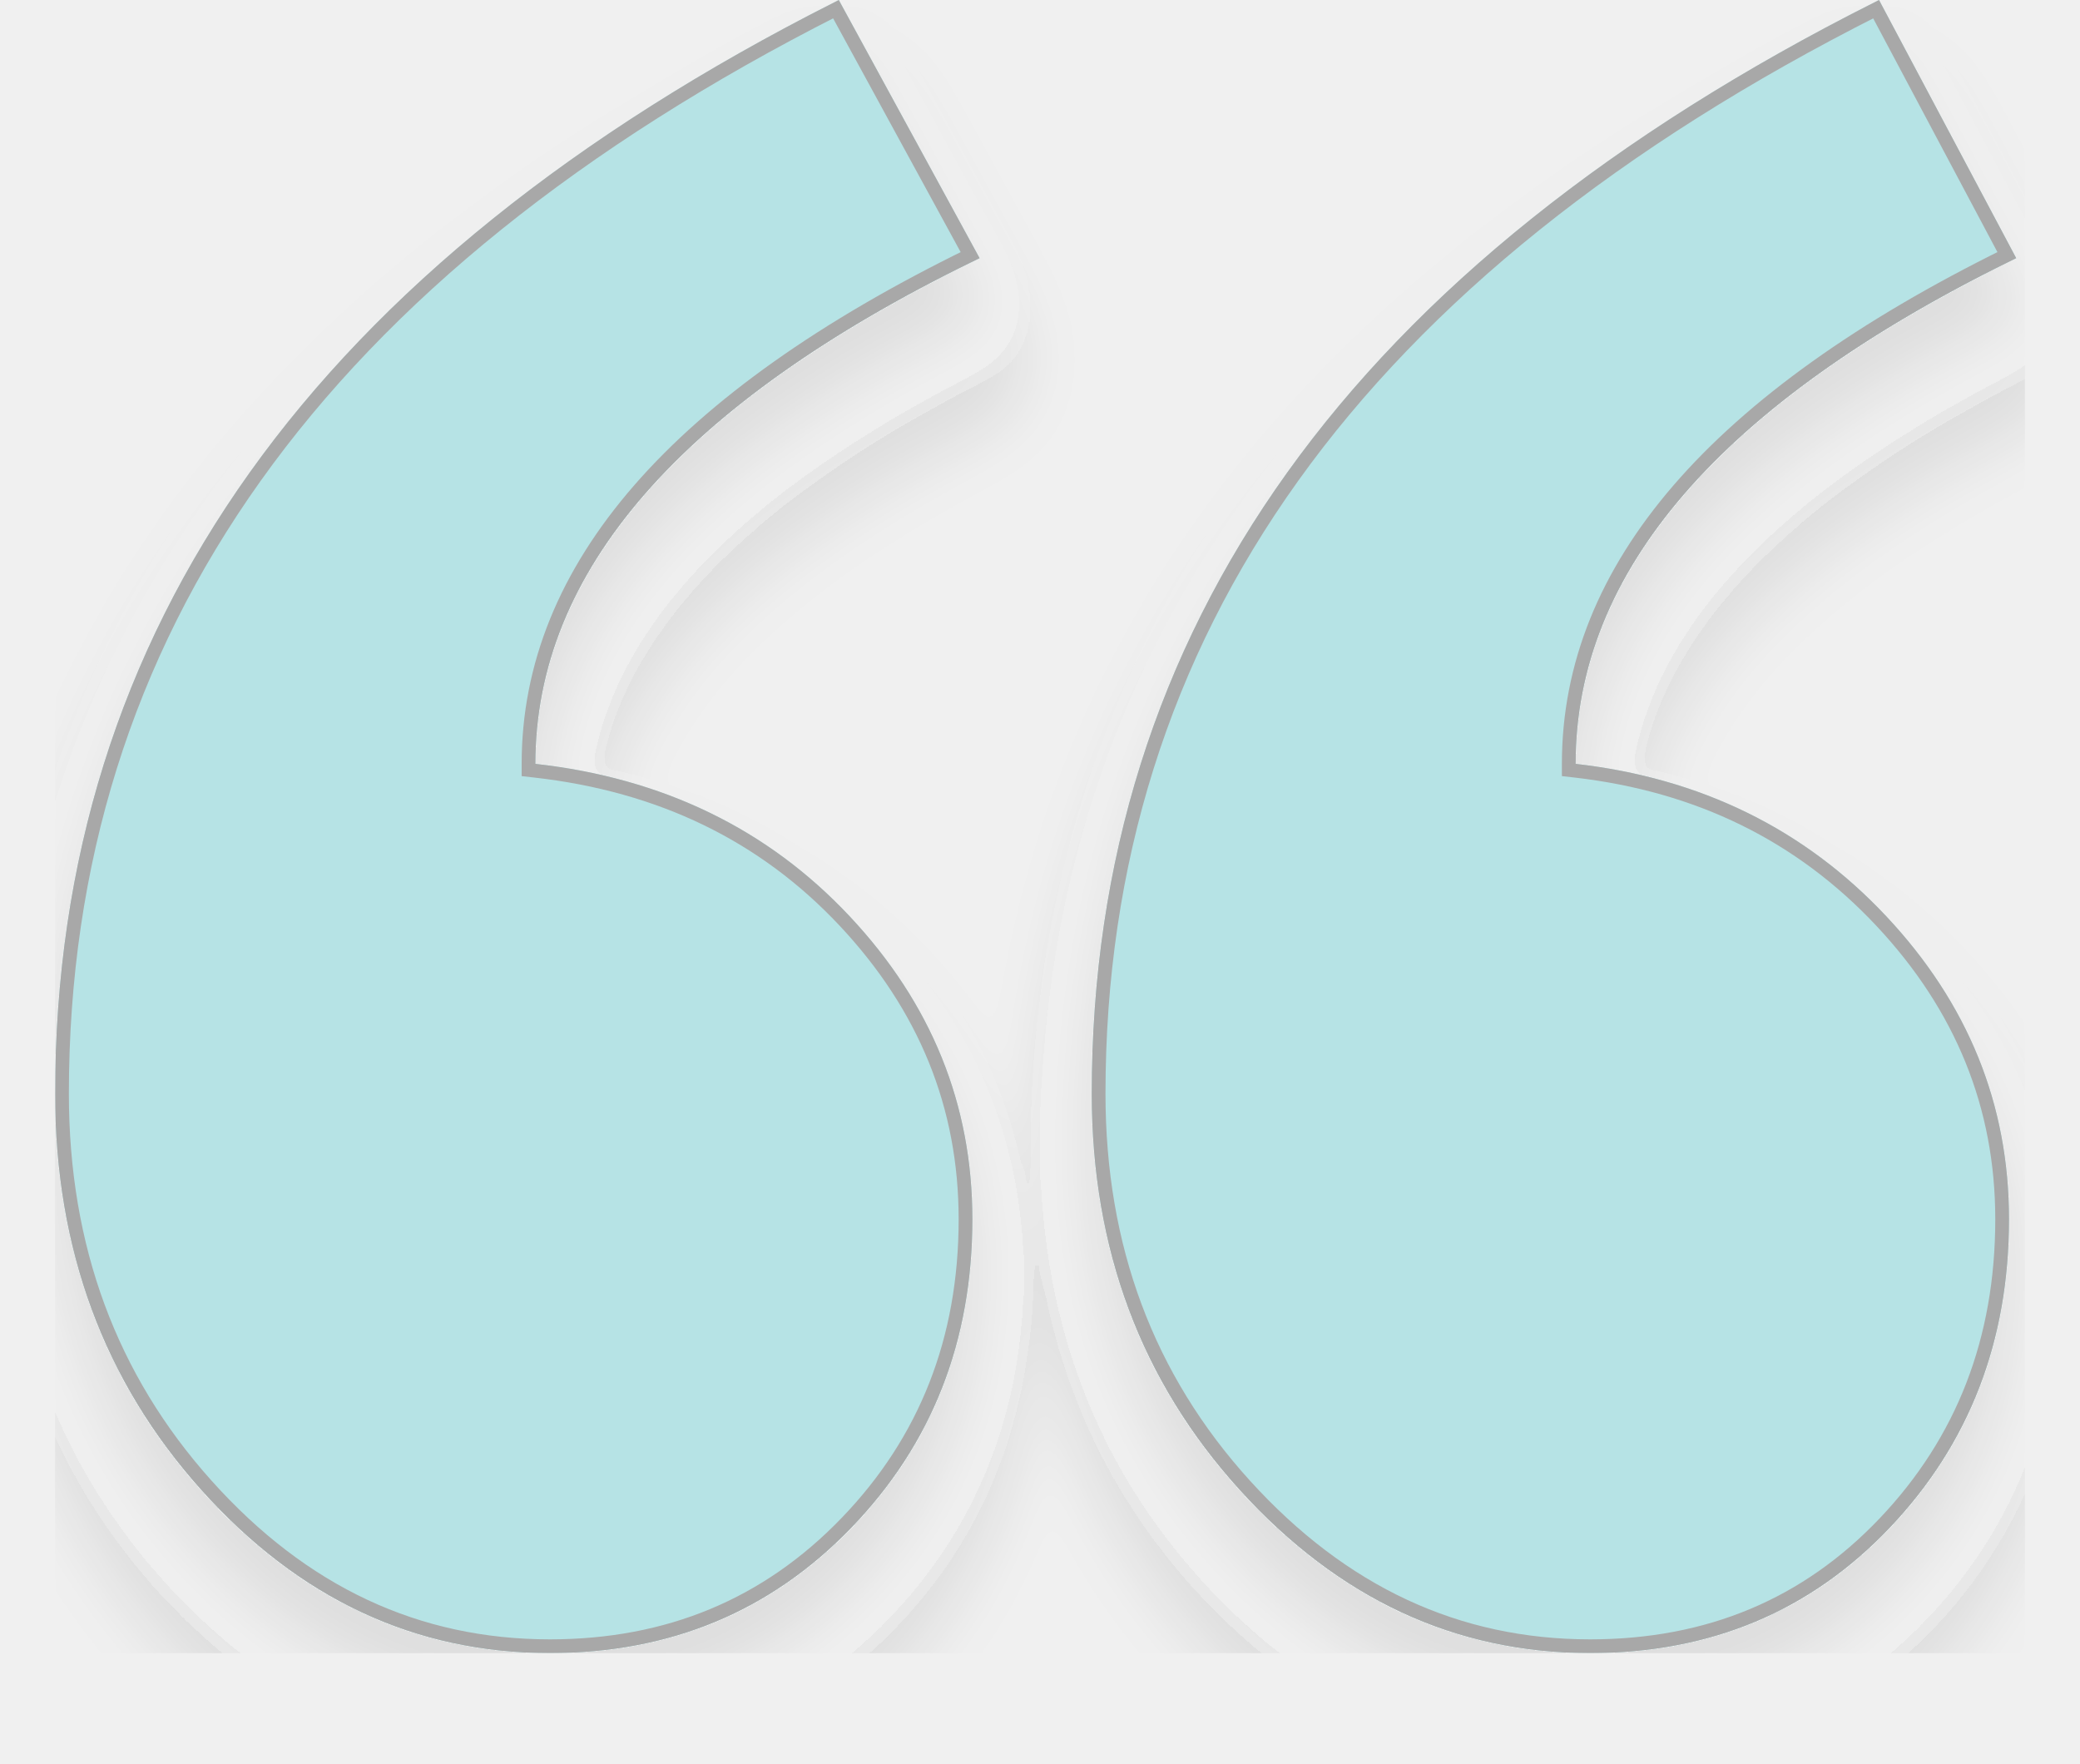
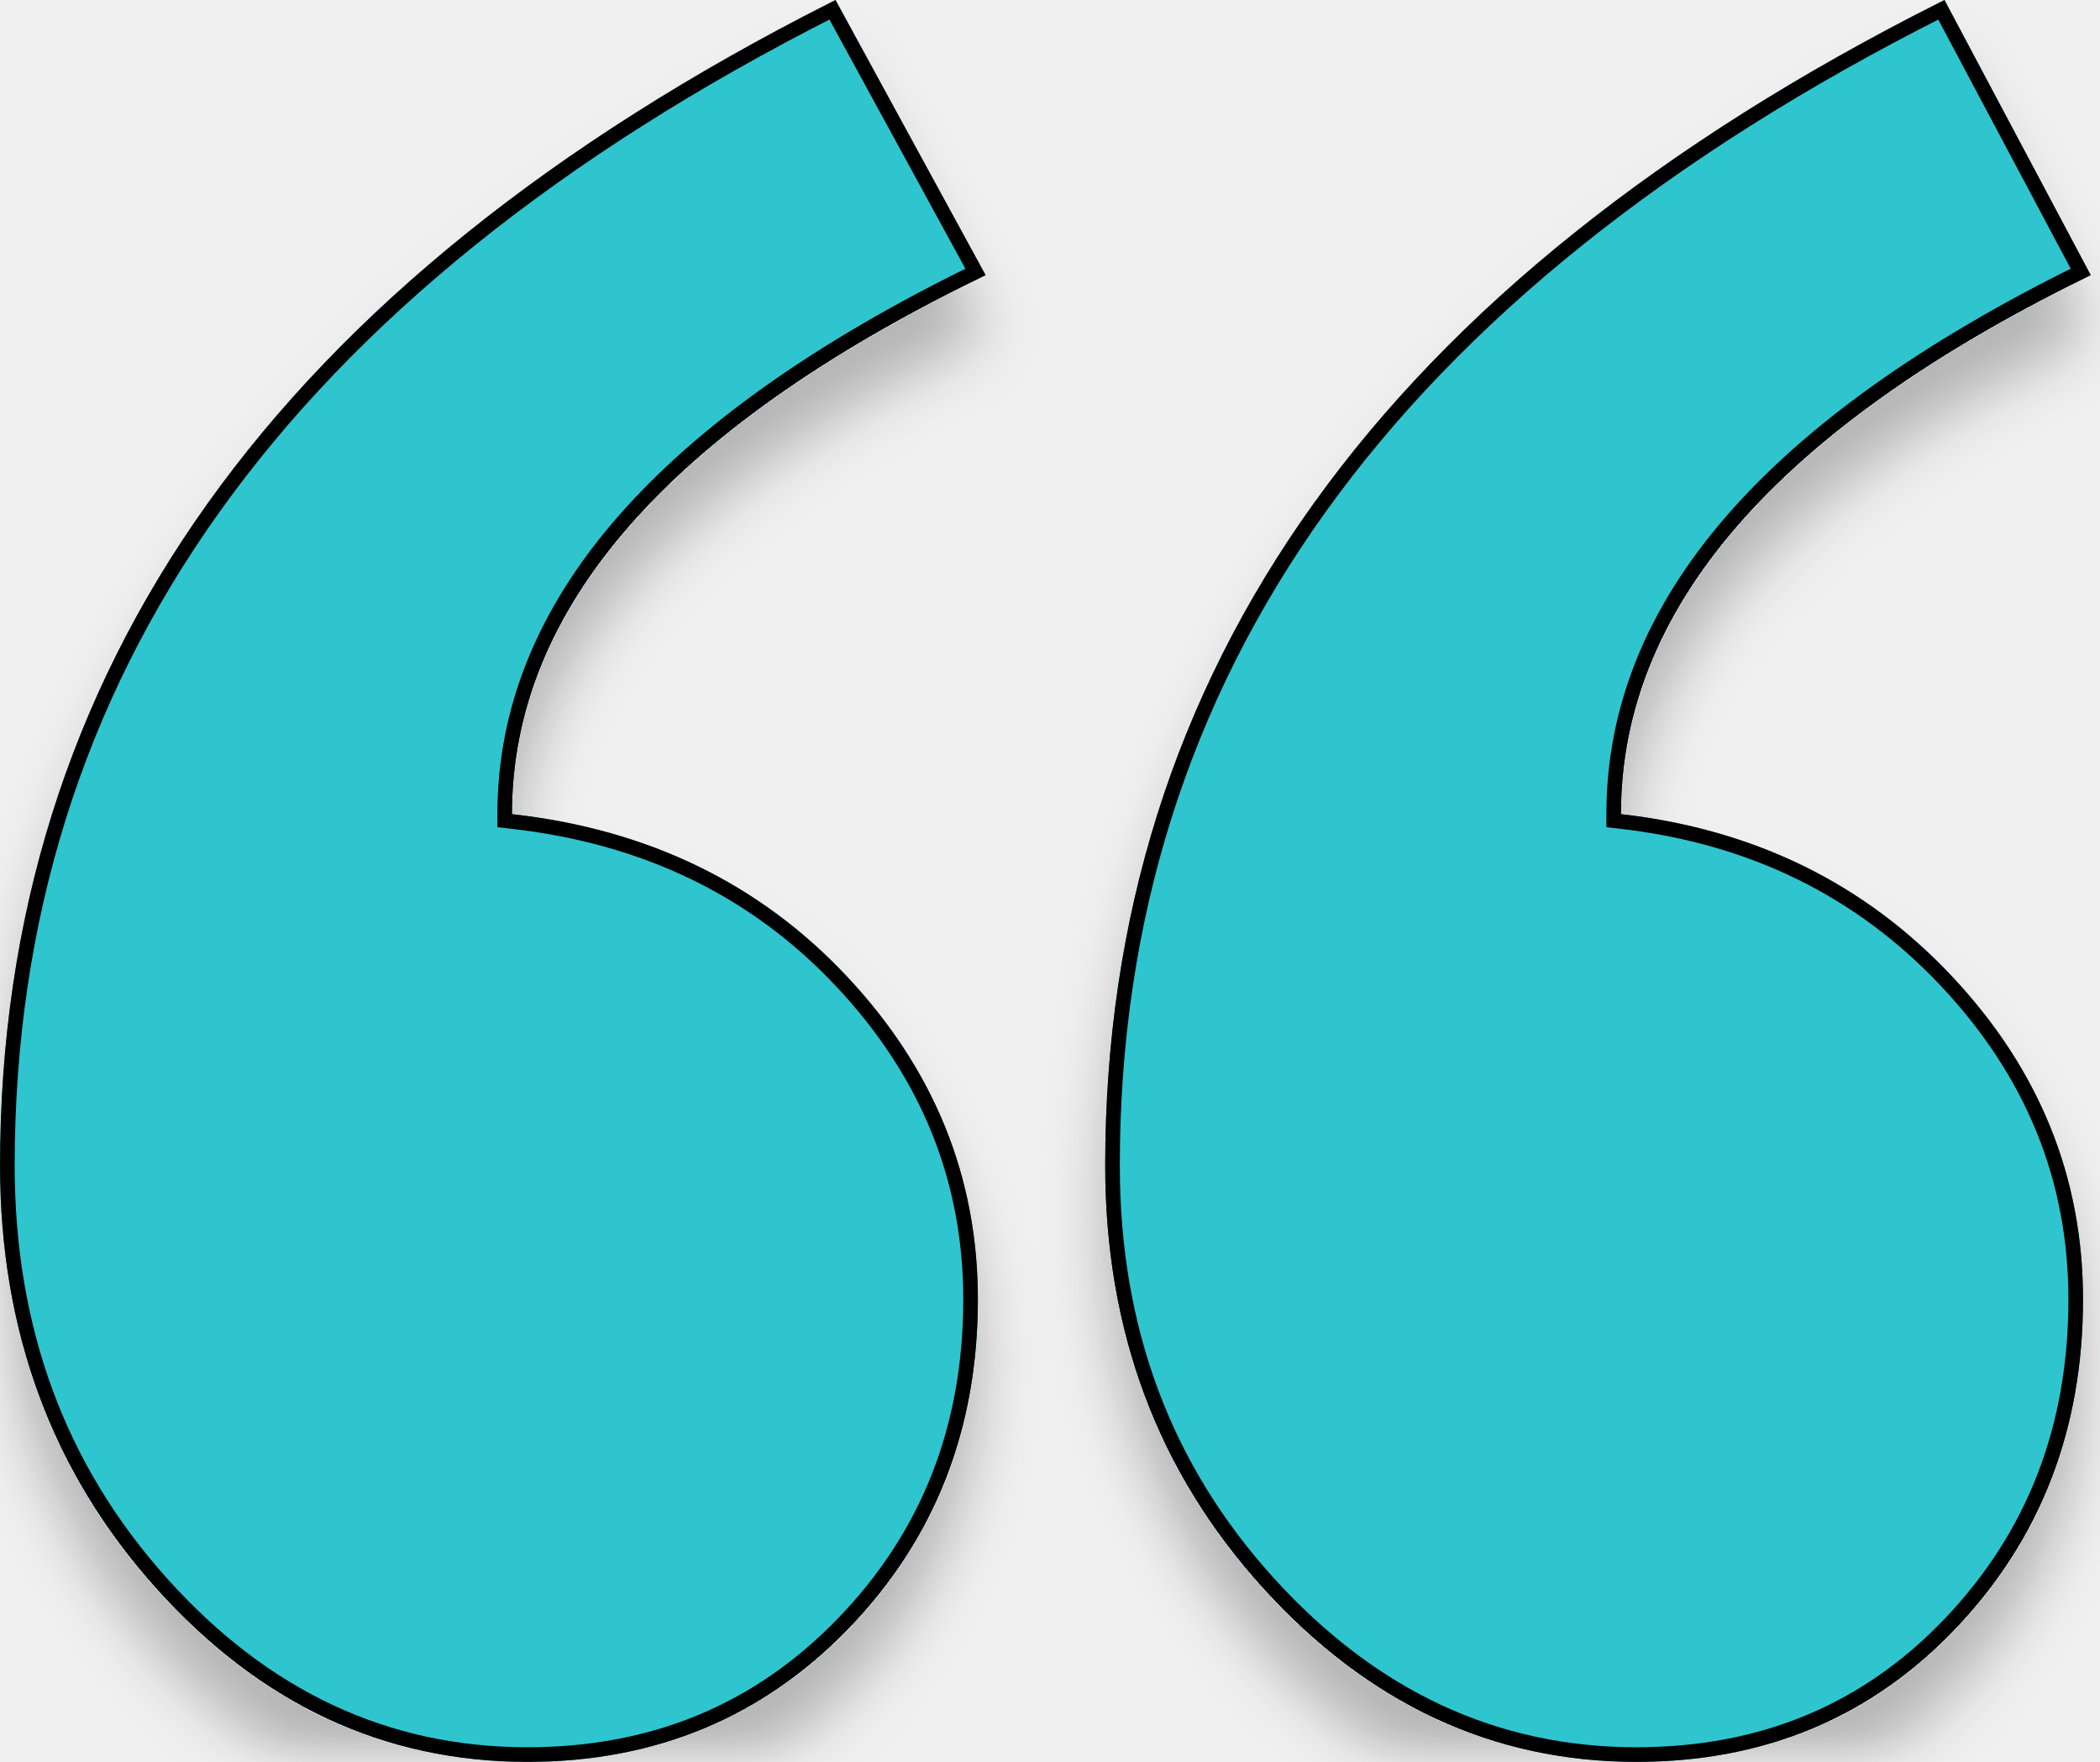
- <svg xmlns="http://www.w3.org/2000/svg" width="151" height="128" viewBox="0 0 151 128" fill="none">
-   <g opacity="0.3" clip-path="url(#clip0_1_1938)" filter="url(#filter0_d_1_1938)">
-     <g filter="url(#filter1_d_1_1938)">
-       <path fill-rule="evenodd" clip-rule="evenodd" d="M146.373 18.742C125.049 29.154 114.387 41.388 114.387 55.445C123.476 56.486 130.992 60.173 136.934 66.508C142.877 72.842 145.849 80.174 145.849 88.503C145.849 97.354 142.965 104.816 137.197 110.889C131.428 116.963 124.175 120 115.435 120C105.647 120 97.17 116.052 90.004 108.156C82.837 100.26 79.254 90.672 79.254 79.393C79.254 45.553 98.306 19.089 136.41 0L146.373 18.742ZM71.119 18.742C49.62 29.154 38.87 41.388 38.87 55.445C48.134 56.486 55.737 60.173 61.68 66.508C67.623 72.842 70.594 80.174 70.594 88.503C70.594 97.354 67.667 104.816 61.811 110.889C55.956 116.963 48.658 120 39.919 120C30.131 120 21.697 116.052 14.618 108.156C7.539 100.26 4 90.672 4 79.393C4 45.553 22.964 19.089 60.894 0L71.119 18.742Z" fill="#2EC5CE" />
-       <path d="M145.689 18.52C124.625 28.907 113.887 41.193 113.887 55.445V55.891L114.33 55.941C123.308 56.97 130.712 60.607 136.57 66.85C142.43 73.096 145.349 80.306 145.349 88.503C145.349 97.234 142.508 104.57 136.834 110.545C131.165 116.515 124.044 119.5 115.435 119.5C105.802 119.5 97.455 115.622 90.374 107.82C83.296 100.022 79.754 90.556 79.754 79.393C79.754 45.923 98.502 19.679 136.198 0.666L145.689 18.52ZM70.429 18.521C49.197 28.907 38.37 41.192 38.37 55.445V55.892L38.814 55.942C47.969 56.971 55.46 60.609 61.315 66.85C67.175 73.096 70.094 80.306 70.094 88.503C70.094 97.231 67.212 104.567 61.451 110.542C55.694 116.515 48.528 119.5 39.919 119.5C30.286 119.5 21.984 115.622 14.991 107.822C7.999 100.024 4.5 90.558 4.5 79.393C4.5 45.921 23.163 19.677 60.687 0.665L70.429 18.521Z" stroke="black" />
-     </g>
+ <svg xmlns="http://www.w3.org/2000/svg" width="143" height="120" viewBox="0 0 143 120" fill="none">
+   <g filter="url(#filter0_d_1_1939)">
+     <path fill-rule="evenodd" clip-rule="evenodd" d="M142.373 18.742C121.049 29.154 110.387 41.388 110.387 55.445C119.476 56.486 126.992 60.173 132.934 66.508C138.877 72.842 141.849 80.174 141.849 88.503C141.849 97.354 138.965 104.816 133.197 110.889C127.428 116.963 120.175 120 111.435 120C101.647 120 93.17 116.052 86.004 108.156C78.837 100.26 75.254 90.672 75.254 79.393C75.254 45.553 94.306 19.089 132.41 0L142.373 18.742ZM67.119 18.742C45.62 29.154 34.87 41.388 34.87 55.445C44.134 56.486 51.737 60.173 57.68 66.508C63.623 72.842 66.594 80.174 66.594 88.503C66.594 97.354 63.667 104.816 57.811 110.889C51.956 116.963 44.658 120 35.919 120C26.131 120 17.697 116.052 10.618 108.156C3.539 100.26 0 90.672 0 79.393C0 45.553 18.964 19.089 56.894 0L67.119 18.742Z" fill="#2EC5CE" />
+     <path d="M141.689 18.52C120.625 28.907 109.887 41.193 109.887 55.445V55.891L110.33 55.941C119.308 56.97 126.712 60.607 132.57 66.85C138.43 73.096 141.349 80.306 141.349 88.503C141.349 97.234 138.508 104.57 132.834 110.545C127.165 116.515 120.044 119.5 111.435 119.5C101.802 119.5 93.455 115.622 86.374 107.82C79.296 100.022 75.754 90.556 75.754 79.393C75.754 45.923 94.502 19.679 132.198 0.666L141.689 18.52ZM66.429 18.521C45.197 28.907 34.37 41.192 34.37 55.445V55.892L34.814 55.942C43.969 56.971 51.46 60.609 57.315 66.85C63.175 73.096 66.094 80.306 66.094 88.503C66.094 97.231 63.212 104.567 57.451 110.542C51.694 116.515 44.528 119.5 35.919 119.5C26.286 119.5 17.984 115.622 10.991 107.822C3.999 100.024 0.5 90.558 0.5 79.393C0.5 45.921 19.163 19.677 56.687 0.665L66.429 18.521Z" stroke="black" />
  </g>
  <defs>
-     <filter id="filter0_d_1_1938" x="0" y="0" width="151" height="128" filterUnits="userSpaceOnUse" color-interpolation-filters="sRGB">
+     <filter id="filter0_d_1_1939" x="-4" y="0" width="150.373" height="128" filterUnits="userSpaceOnUse" color-interpolation-filters="sRGB">
      <feFlood flood-opacity="0" result="BackgroundImageFix" />
      <feColorMatrix in="SourceAlpha" type="matrix" values="0 0 0 0 0 0 0 0 0 0 0 0 0 0 0 0 0 0 127 0" result="hardAlpha" />
      <feOffset dy="4" />
      <feGaussianBlur stdDeviation="2" />
      <feComposite in2="hardAlpha" operator="out" />
      <feColorMatrix type="matrix" values="0 0 0 0 0 0 0 0 0 0 0 0 0 0 0 0 0 0 0.25 0" />
-       <feBlend mode="normal" in2="BackgroundImageFix" result="effect1_dropShadow_1_1938" />
-       <feBlend mode="normal" in="SourceGraphic" in2="effect1_dropShadow_1_1938" result="shape" />
+       <feBlend mode="normal" in2="BackgroundImageFix" result="effect1_dropShadow_1_1939" />
+       <feBlend mode="normal" in="SourceGraphic" in2="effect1_dropShadow_1_1939" result="shape" />
    </filter>
-     <filter id="filter1_d_1_1938" x="0" y="0" width="150.373" height="128" filterUnits="userSpaceOnUse" color-interpolation-filters="sRGB">
-       <feFlood flood-opacity="0" result="BackgroundImageFix" />
-       <feColorMatrix in="SourceAlpha" type="matrix" values="0 0 0 0 0 0 0 0 0 0 0 0 0 0 0 0 0 0 127 0" result="hardAlpha" />
-       <feOffset dy="4" />
-       <feGaussianBlur stdDeviation="2" />
-       <feComposite in2="hardAlpha" operator="out" />
-       <feColorMatrix type="matrix" values="0 0 0 0 0 0 0 0 0 0 0 0 0 0 0 0 0 0 0.25 0" />
-       <feBlend mode="normal" in2="BackgroundImageFix" result="effect1_dropShadow_1_1938" />
-       <feBlend mode="normal" in="SourceGraphic" in2="effect1_dropShadow_1_1938" result="shape" />
-     </filter>
-     <clipPath id="clip0_1_1938">
-       <rect width="143" height="120" fill="white" transform="translate(4)" />
-     </clipPath>
  </defs>
</svg>
